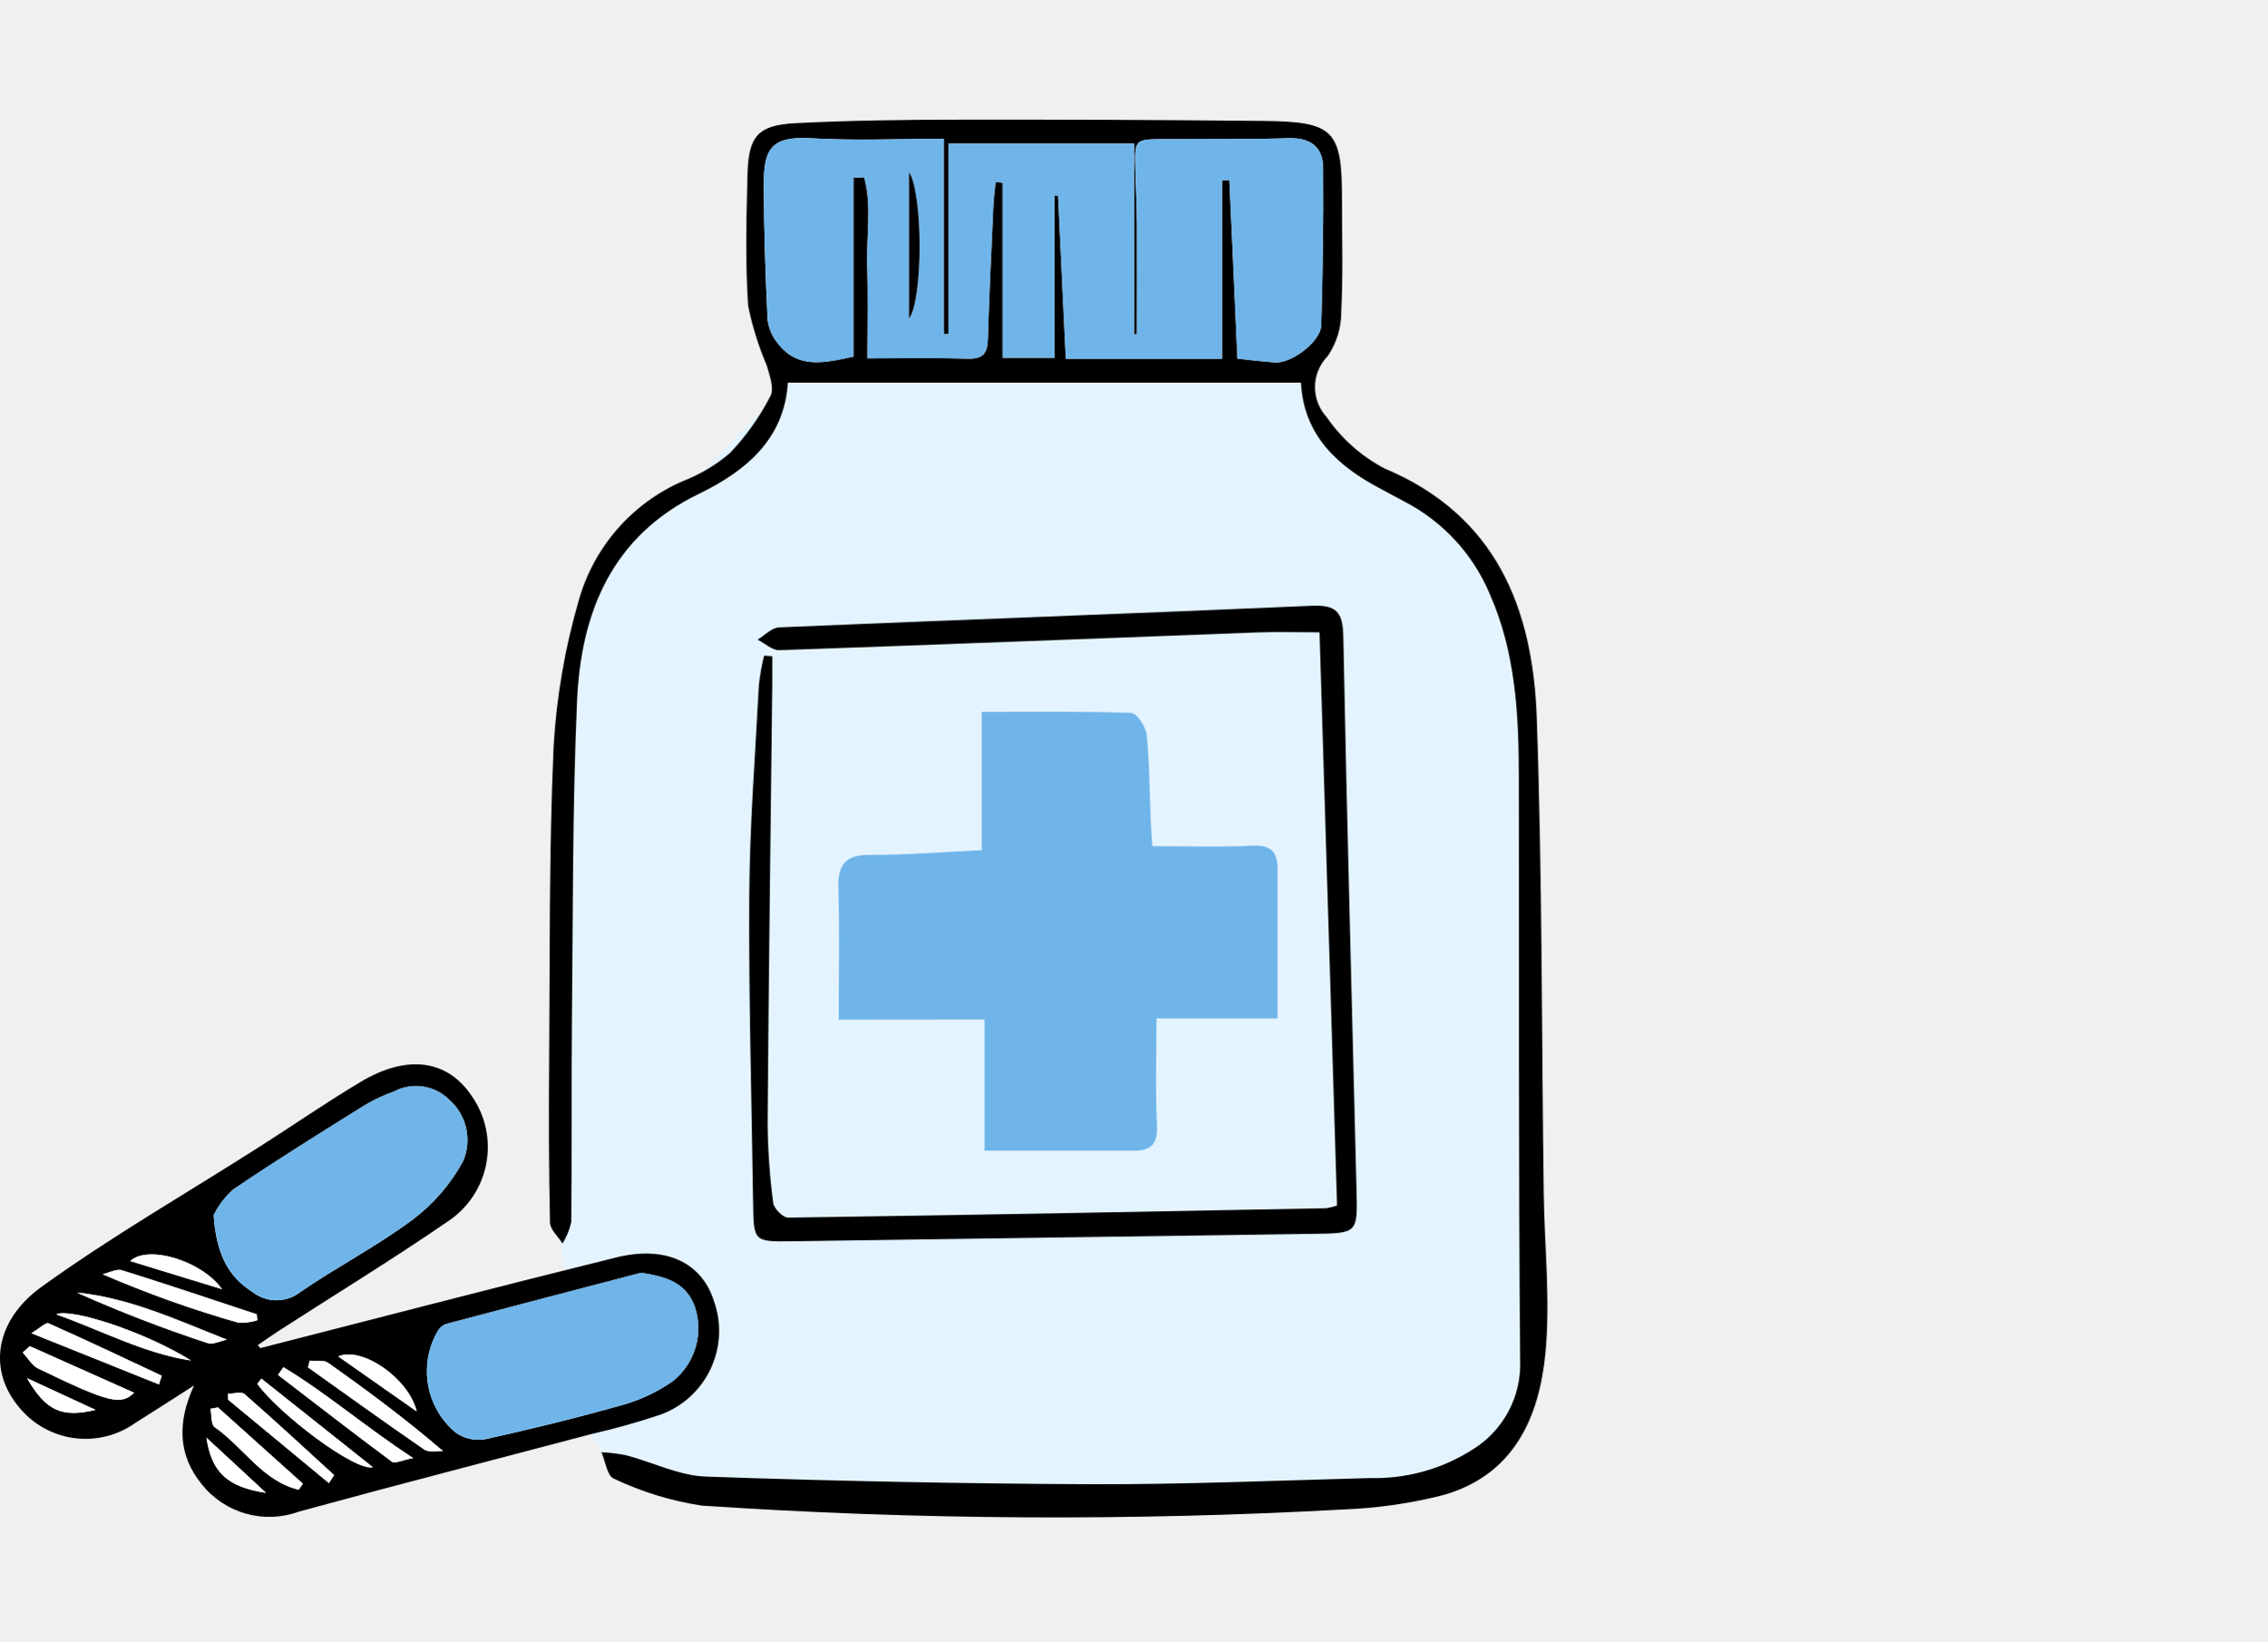
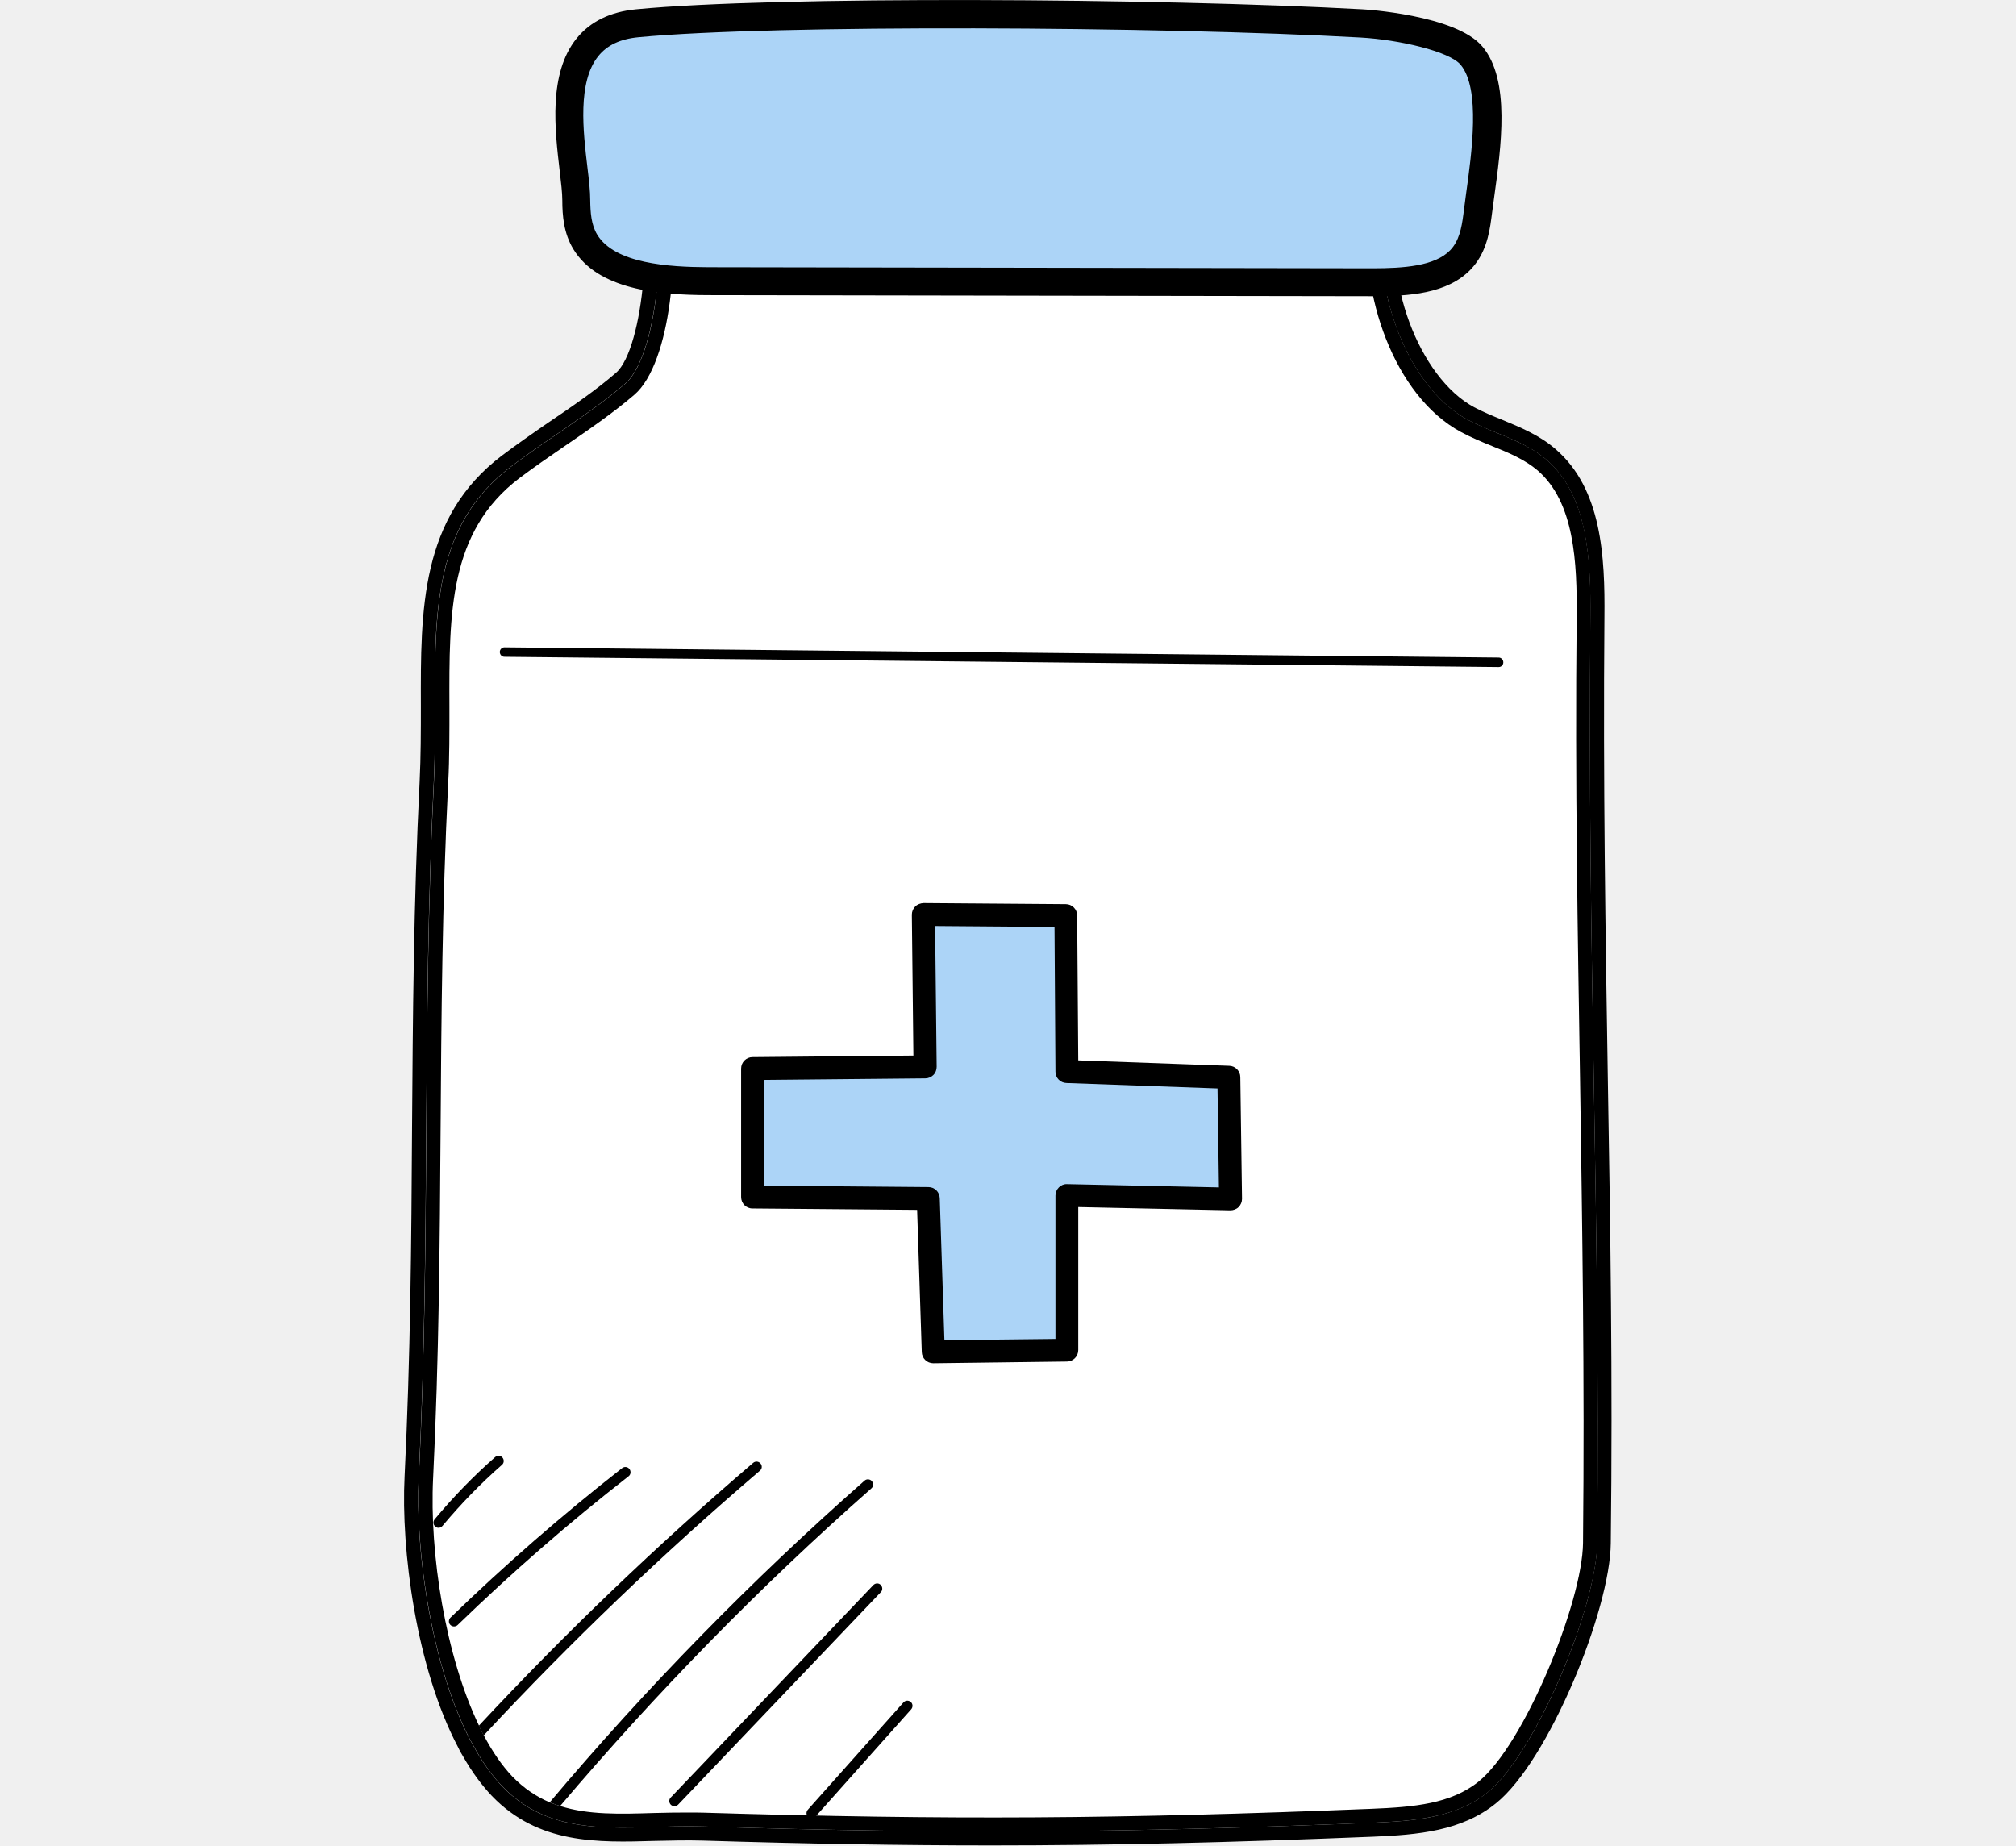
- <svg xmlns="http://www.w3.org/2000/svg" width="145" height="105" viewBox="0 0 145 105">
-   <g id="Group_250" data-name="Group 250" transform="translate(989.253 933.32)">
-     <path id="Path_223" data-name="Path 223" d="M-858.062-870.665h32.815l3.574,5.887,1.926.7,3.228,1.744,1.562,1.588a13.294,13.294,0,0,1,1.484,1.484c.026.182.6,1.614.625,1.692s1.874,5.44,1.874,6.482a32.729,32.729,0,0,0,.182,3.566c.156,1.588.26,2.473.286,4.009s-.078,2.6-.026,3.176a24.106,24.106,0,0,1,.03,4.061,8.383,8.383,0,0,0-.187,3.124c.13,2.811.113,2.265.187,4.451a18.819,18.819,0,0,0,.126,3.7,38.572,38.572,0,0,1,.234,6.82,13.912,13.912,0,0,1-.234,3.124,33.433,33.433,0,0,0-.677,5.076c-.026,1.952.026,1.64-.026,2.6a18.288,18.288,0,0,1-1.327,4.347c-.286.443-1.38,2.369-2.265,2.5a19.6,19.6,0,0,1-4.061.859,33.886,33.886,0,0,1-4.686.234c-2.655-.1-3.254,0-5.571.052a30.646,30.646,0,0,1-5.571,0,32.2,32.2,0,0,0-4.867-.313c-1.8,0-17.233.722-18.873.452s-1.562.338-5.388-.591a31.171,31.171,0,0,1-5.883-1.943L-871-803.764l-1.848-13.718s.755-6.9.573-7.679a24.868,24.868,0,0,1-.416-3.514c.026-.443.312-15.567.312-15.567l1.015-12,4.243-6.065,2.812-1.848" transform="translate(-80.799 -38.18)" fill="#e3f3ff" />
-     <path id="Path_224" data-name="Path 224" d="M-813.922-782.123c0-3.008.055-5.706-.022-8.4-.042-1.463.406-2.14,1.976-2.139,2.339,0,4.677-.183,7.189-.3v-8.849c3.3,0,6.438-.047,9.567.065.359.013.931.887.984,1.4.186,1.821.184,3.661.261,5.494.023.544.068,1.087.1,1.63,2.24,0,4.324.075,6.4-.029,1.149-.058,1.606.369,1.608,1.437,0,3.148,0,6.3,0,9.612H-793.6c0,2.392-.075,4.623.031,6.844.054,1.143-.334,1.617-1.419,1.618-3.141,0-6.283,0-9.611,0v-8.392Z" transform="translate(-121.686 -85.97)" fill="#70b5e9" />
-     <path id="Path_225" data-name="Path 225" d="M-826.384-908.845H-859.2c-.225,3.576-2.621,5.629-5.7,7.121-5.536,2.683-7.536,7.554-7.783,13.238-.3,6.82-.261,13.654-.33,20.483-.043,4.282.005,8.565-.041,12.846a4.205,4.205,0,0,1-.562,1.382c-.281-.448-.794-.892-.8-1.346-.075-3.464-.081-6.929-.053-10.394.053-6.678-.015-13.362.285-20.029a42.139,42.139,0,0,1,1.627-9.427,11.8,11.8,0,0,1,6.656-7.579,10.432,10.432,0,0,0,3-1.792,15.7,15.7,0,0,0,2.59-3.655c.257-.479-.066-1.327-.25-1.97a19.534,19.534,0,0,1-1.183-3.806c-.184-2.792-.111-5.605-.038-8.407.064-2.44.674-3.139,3.077-3.262,3.457-.176,6.924-.218,10.387-.224q9.784-.017,19.568.081c4.5.049,4.993.6,4.992,5.044,0,2.4.074,4.8-.048,7.186a4.956,4.956,0,0,1-.87,2.822,2.827,2.827,0,0,0-.062,3.892,10.316,10.316,0,0,0,3.691,3.281c7.155,3,9.5,8.951,9.746,15.944.356,10.135.311,20.284.447,30.428.046,3.414.433,6.858.107,10.235-.382,3.956-1.937,7.925-6.834,9.151a31.02,31.02,0,0,1-6.033.841,336.267,336.267,0,0,1-41.1-.246,20.148,20.148,0,0,1-5.624-1.728c-.418-.165-.532-1.1-.786-1.685a11.044,11.044,0,0,1,1.569.189c1.71.451,3.394,1.308,5.111,1.368q12.288.434,24.588.489c5.955.02,11.911-.232,17.866-.394a11.645,11.645,0,0,0,6.664-1.874,6.4,6.4,0,0,0,2.964-5.648c-.108-12.439-.062-24.878-.084-37.317-.007-3.988-.2-7.951-1.847-11.684a11.82,11.82,0,0,0-5.477-5.949c-.5-.258-.985-.534-1.481-.794C-824.05-903.5-826.2-905.462-826.384-908.845Zm-10.5-3.094-.172.013v-12.205h-11.872v12.185h-.3v-12.494c-2.932,0-5.734.129-8.518-.037-2.675-.159-3,.853-2.994,3.039.007,2.853.1,5.707.239,8.557a3,3,0,0,0,.7,1.58c1.253,1.569,2.888,1.213,4.8.791v-11.44l.678-.031c.514,1.837.134,3.774.2,5.654.065,1.965.014,3.933.014,5.929,2.169,0,4.3-.042,6.419.019.935.027,1.251-.305,1.278-1.215.083-2.851.226-5.7.356-8.551.023-.51.095-1.019.144-1.528l.453.038v11.2h3.316v-10.389l.221.006c.165,3.439.329,6.879.5,10.446h9.991v-11.4l.47-.02q.258,5.7.516,11.414c.89.092,1.646.191,2.406.243,1.055.073,2.92-1.333,2.95-2.369.1-3.361.156-6.725.125-10.086-.013-1.334-.819-1.936-2.227-1.89-2.647.086-5.3.049-7.948.061-1.894.009-1.895.007-1.84,1.977.033,1.172.091,2.343.1,3.515C-836.869-916.6-836.88-914.269-836.88-911.94Z" transform="translate(-79.663 0)" />
-     <path id="Path_226" data-name="Path 226" d="M-972.6-709.935c7.586-1.939,15.162-3.92,22.763-5.8,3.183-.786,5.478.339,6.249,2.8A5.7,5.7,0,0,1-947-705.682a45.406,45.406,0,0,1-4.4,1.238c-6.248,1.655-12.508,3.264-18.743,4.97a5.5,5.5,0,0,1-6.2-1.746c-1.551-1.889-1.568-4-.5-6.326-1.25.8-2.493,1.609-3.753,2.394a5.482,5.482,0,0,1-6.915-.442c-2.663-2.532-2.207-6.006.9-8.249,4.492-3.242,9.322-6.016,14-9,2.148-1.369,4.244-2.823,6.43-4.125,3.013-1.8,5.589-1.4,7.133.956a5.7,5.7,0,0,1-1.57,7.977c-3.523,2.422-7.177,4.655-10.772,6.973-.466.3-.916.624-1.374.937Zm-2.991-8.5c.171,2.409.88,3.9,2.49,4.912a2.476,2.476,0,0,0,3.073-.01c2.353-1.609,4.907-2.934,7.186-4.633a11.648,11.648,0,0,0,3.2-3.711,3.43,3.43,0,0,0-.876-3.943,3.01,3.01,0,0,0-3.537-.529,10.525,10.525,0,0,0-1.927.911c-2.806,1.755-5.622,3.5-8.358,5.359A5.437,5.437,0,0,0-975.593-718.436Zm27.344,3.684c-4.17,1.089-8.341,2.174-12.506,3.283a1.055,1.055,0,0,0-.521.476,5.1,5.1,0,0,0,1.188,6.476,2.537,2.537,0,0,0,1.87.413c2.973-.66,5.935-1.388,8.865-2.219a10.528,10.528,0,0,0,3.135-1.5,4.335,4.335,0,0,0,1.383-4.819C-945.421-714.166-946.71-714.516-948.249-714.752Zm-24.545,3.033-.043-.381c-2.869-.948-5.732-1.917-8.617-2.815-.351-.109-.821.159-1.235.252a70.724,70.724,0,0,0,8.678,3.1A3.159,3.159,0,0,0-972.794-711.718Zm3.345,2.591-.111.421c2.475,1.761,4.939,3.539,7.442,5.26.287.2.794.075,1.2.1-2.431-2.084-4.87-3.892-7.347-5.645C-968.55-709.192-969.049-709.09-969.449-709.128Zm-1.68.414-.347.491c2.425,1.862,4.841,3.736,7.294,5.559.182.135.638-.1,1.355-.235C-965.9-704.905-968.358-707.049-971.129-708.714Zm-3.611-1.76c-3.18-1.252-6.228-2.676-9.591-3.009a86.849,86.849,0,0,0,8.356,3.227C-975.627-710.138-975.155-710.392-974.74-710.474Zm-.576,4.333-.479.091c.083.4.027,1,.271,1.173,1.829,1.271,3.066,3.454,5.37,4l.269-.385Zm-12.035-3.918-.448.409c.326.348.588.829.989,1.023,4.52,2.187,5.282,2.373,6.132,1.548Zm19.13,8.756.334-.511c-1.9-1.734-3.79-3.484-5.727-5.178-.2-.178-.7-.024-1.056-.024l.009.383Zm-8.812-7.835c-2.936-1.828-7.638-3.367-8.627-2.956C-982.69-711.033-980.028-709.594-977.031-709.138Zm-2.058,1.525.184-.553c-2.408-1.128-4.809-2.27-7.238-3.35-.175-.078-.555.305-1.1.631Zm13.684,5.3-7.137-5.672-.253.34C-971.421-705.739-966.569-702.046-965.405-702.314Zm2.8-3.572c-.5-2.108-3.5-4.177-5.013-3.516Zm-18.325-9.618,5.875,1.8C-976.36-715.54-979.812-716.554-980.927-715.5Zm8.692,14.829-3.812-3.528C-975.73-702.009-974.717-701.041-972.235-700.674Zm-10.9-5.307-4.387-2.03C-986.311-705.928-985.323-705.463-983.137-705.981Z" transform="translate(0 -137.146)" />
-     <path id="Path_227" data-name="Path 227" d="M-796.115-822.307c-1.464,0-2.727-.04-3.987.006-10.187.38-20.373.785-30.56,1.135-.457.016-.93-.438-1.395-.673.457-.273.905-.766,1.373-.785,11.356-.481,22.715-.885,34.07-1.382,1.557-.068,1.99.388,2.02,1.935.231,11.825.552,23.648.847,35.472.068,2.748.071,2.733-2.819,2.773q-16.667.232-33.333.474c-2.407.032-2.407,0-2.442-2.415-.094-6.575-.289-13.151-.247-19.726.029-4.481.38-8.961.614-13.44a14.924,14.924,0,0,1,.333-1.88l.526.034c0,.552.005,1.105,0,1.657-.106,9.378-.233,18.756-.3,28.134a41.218,41.218,0,0,0,.358,5.181c.043.361.627.948.955.943,11.467-.162,22.934-.381,34.4-.6a3.842,3.842,0,0,0,.71-.177Q-795.555-803.971-796.115-822.307Z" transform="translate(-108.743 -70.563)" />
-     <path id="Path_228" data-name="Path 228" d="M-805.669-909.274c0-2.33.011-4.659,0-6.988-.008-1.172-.066-2.343-.1-3.515-.055-1.97-.054-1.969,1.84-1.977,2.649-.012,5.3.026,7.948-.061,1.408-.046,2.214.556,2.227,1.89.031,3.361-.025,6.725-.125,10.086-.031,1.036-1.9,2.442-2.95,2.369-.76-.052-1.516-.151-2.406-.243q-.259-5.717-.516-11.414l-.47.02v11.4h-9.99c-.171-3.567-.335-7.007-.5-10.446l-.221-.006v10.389h-3.316v-11.2l-.453-.038c-.049.509-.121,1.017-.144,1.527-.13,2.85-.273,5.7-.356,8.551-.027.91-.342,1.242-1.278,1.215-2.123-.061-4.25-.019-6.419-.019,0-2,.05-3.964-.014-5.929-.062-1.88.317-3.817-.2-5.654l-.678.031v11.441c-1.908.422-3.543.778-4.8-.791a3.006,3.006,0,0,1-.7-1.58c-.139-2.849-.232-5.7-.239-8.557-.005-2.186.319-3.2,2.994-3.039,2.784.165,5.586.037,8.518.037v12.494h.3v-12.185h11.872v12.205Zm-14.571-1c.893-1.191.912-7.937,0-9.366Z" transform="translate(-110.873 -2.666)" fill="#70b5e9" />
-     <path id="Path_229" data-name="Path 229" d="M-944.593-715.233a5.439,5.439,0,0,1,1.249-1.645c2.736-1.861,5.552-3.6,8.358-5.359a10.516,10.516,0,0,1,1.927-.91,3.01,3.01,0,0,1,3.537.528,3.429,3.429,0,0,1,.876,3.943,11.646,11.646,0,0,1-3.2,3.711c-2.28,1.7-4.834,3.025-7.187,4.633a2.476,2.476,0,0,1-3.073.01C-943.713-711.335-944.422-712.824-944.593-715.233Z" transform="translate(-31 -140.349)" fill="#70b5e9" />
-     <path id="Path_230" data-name="Path 230" d="M-886.3-684.48c1.539.236,2.828.586,3.414,2.111a4.335,4.335,0,0,1-1.383,4.819,10.524,10.524,0,0,1-3.135,1.5c-2.93.831-5.892,1.559-8.865,2.219a2.537,2.537,0,0,1-1.87-.413,5.1,5.1,0,0,1-1.188-6.476,1.056,1.056,0,0,1,.521-.476C-894.637-682.306-890.465-683.391-886.3-684.48Z" transform="translate(-61.954 -167.418)" fill="#70b5e9" />
-     <path id="Path_231" data-name="Path 231" d="M-957.9-681.875a3.16,3.16,0,0,1-1.217.16,70.713,70.713,0,0,1-8.678-3.1c.414-.093.884-.362,1.235-.252,2.885.9,5.747,1.868,8.617,2.815Z" transform="translate(-14.897 -166.99)" fill="#fff" />
-     <path id="Path_232" data-name="Path 232" d="M-963.569-677.322c-.415.082-.888.336-1.235.219a86.856,86.856,0,0,1-8.356-3.228C-969.8-680-966.749-678.574-963.569-677.322Z" transform="translate(-11.171 -170.298)" fill="#fff" />
-     <path id="Path_233" data-name="Path 233" d="M-984.049-669.137l6.673,2.98c-.85.825-1.612.639-6.132-1.548-.4-.194-.663-.675-.989-1.023Z" transform="translate(-3.301 -178.068)" fill="#fff" />
-     <path id="Path_234" data-name="Path 234" d="M-968.874-672.989c-3-.456-5.659-1.895-8.627-2.956C-976.512-676.356-971.81-674.817-968.874-672.989Z" transform="translate(-8.157 -173.296)" fill="#fff" />
-     <path id="Path_235" data-name="Path 235" d="M-974.539-670.024-982.7-673.3c.55-.326.93-.709,1.1-.631,2.429,1.08,4.83,2.223,7.238,3.35Z" transform="translate(-4.55 -174.736)" fill="#fff" />
-     <path id="Path_236" data-name="Path 236" d="M-962.032-687.9c1.115-1.051,4.567-.037,5.875,1.8Z" transform="translate(-18.895 -164.75)" fill="#fff" />
-     <g id="Group_249" data-name="Group 249" transform="translate(-976.048 -846.673)">
-       <path id="Path_237" data-name="Path 237" d="M-924.757-666.093c.4.038.9-.065,1.183.137,2.477,1.753,4.916,3.561,7.347,5.645-.405-.026-.912.1-1.2-.1-2.5-1.721-4.966-3.5-7.442-5.26Z" transform="translate(931.356 666.492)" fill="#fff" />
-       <path id="Path_238" data-name="Path 238" d="M-930.786-664.739c2.771,1.664,5.225,3.808,8.3,5.815-.717.136-1.173.37-1.355.235-2.454-1.823-4.869-3.7-7.294-5.559Z" transform="translate(935.704 665.552)" fill="#fff" />
-       <path id="Path_239" data-name="Path 239" d="M-944.772-656.327l5.432,4.88-.269.385c-2.3-.547-3.541-2.731-5.37-4-.244-.17-.188-.771-.271-1.173Z" transform="translate(945.504 659.713)" fill="#fff" />
-       <path id="Path_240" data-name="Path 240" d="M-935.121-653.615l-6.439-5.329-.009-.383c.359,0,.852-.154,1.056.024,1.937,1.694,3.825,3.444,5.727,5.178Z" transform="translate(942.948 661.839)" fill="#fff" />
-       <path id="Path_241" data-name="Path 241" d="M-928.055-656.686c-1.164.267-6.016-3.425-7.39-5.331l.253-.34Z" transform="translate(938.698 663.899)" fill="#fff" />
-       <path id="Path_242" data-name="Path 242" d="M-913.5-663.756l-5.013-3.516C-916.993-667.933-913.993-665.864-913.5-663.756Z" transform="translate(926.942 667.397)" fill="#fff" />
-       <path id="Path_243" data-name="Path 243" d="M-942.267-646.462c-2.482-.366-3.495-1.335-3.812-3.528Z" transform="translate(946.079 655.314)" fill="#fff" />
+ <svg xmlns="http://www.w3.org/2000/svg" version="1.1" id="Layer_1" x="0px" y="0px" viewBox="0 0 130 119" style="enable-background:new 0 0 130 119;" xml:space="preserve">
+   <style type="text/css">
+     .st0{fill:#FFFFFF;}
+     .st1{fill:#ACD4F7;}
+     .st2{opacity:0.129;}
+     .st3{fill:#ACD4F7;stroke:#000000;stroke-width:2;stroke-miterlimit:10;}
+   </style>
+   <g>
+     <g>
+       <path class="st0" d="M102.08,99.48c-0.03,3.82-3.8,13.04-6.74,15.4c-1.78,1.43-4.17,1.64-6.88,1.75    c-16.39,0.66-27.26,0.73-43.09,0.25c-0.34-0.01-0.66-0.01-1-0.01c-0.74,0-1.46,0.01-2.17,0.03c-2.22,0.07-4.26,0.13-6.08-0.45    c-0.23-0.07-0.46-0.15-0.67-0.24h-0.01c-0.87-0.37-1.66-0.9-2.41-1.67c-0.67-0.71-1.28-1.6-1.83-2.64    c-0.11-0.21-0.22-0.41-0.31-0.63c-2.15-4.47-3.21-11.07-2.96-15.98c0.38-7.75,0.43-15.21,0.48-22.43    c0.05-7.21,0.1-14.65,0.49-22.35c0.09-1.69,0.08-3.36,0.08-4.98c-0.02-6.03-0.03-11.24,4.5-14.69c0.92-0.69,1.9-1.37,2.94-2.08    c1.54-1.05,3.14-2.15,4.5-3.32c2.33-2.01,3.05-9.45,2-13.2l45.37,1.69c-0.66,4.86,1.57,11.6,5.93,13.93    c0.65,0.35,1.32,0.63,1.99,0.9c1.1,0.44,2.13,0.88,2.95,1.58c2.38,2.06,2.54,5.96,2.51,9.45c-0.11,10.74,0.07,20.47,0.22,29.86    C102.03,79.04,102.19,88.76,102.08,99.48z" />
+       <path d="M103.68,69.62c-0.15-9.39-0.31-19.1-0.22-29.82c0.04-3.9-0.17-8.27-3.14-10.83c-1.04-0.91-2.27-1.41-3.45-1.9    c-0.64-0.26-1.24-0.51-1.81-0.81c-3.57-1.92-5.96-8.36-4.81-12.98c0.07-0.27,0-0.55-0.16-0.77c-0.16-0.22-0.41-0.35-0.68-0.36    l-47.85-1.79c-0.35-0.01-0.67,0.16-0.84,0.47c-0.16,0.3-0.14,0.67,0.05,0.95c1.49,2.13,0.75,10.71-1.05,12.26    c-1.29,1.12-2.84,2.18-4.35,3.2c-1.01,0.69-2.05,1.42-3.01,2.14c-5.25,3.99-5.24,9.9-5.22,16.15c0,1.58,0,3.23-0.08,4.88    c-0.39,7.74-0.44,15.2-0.49,22.43c-0.04,7.19-0.1,14.65-0.48,22.35c-0.24,4.71,0.74,12.35,3.46,17.49    c0.1,0.22,0.22,0.42,0.34,0.62c0.54,0.94,1.15,1.78,1.82,2.49c3,3.13,6.83,3.02,10.53,2.91c1-0.02,2.03-0.05,3.06-0.02    c6.86,0.21,12.78,0.31,18.63,0.31c7.69,0,15.25-0.18,24.59-0.56c2.93-0.12,5.74-0.37,7.94-2.15c3.4-2.72,7.38-12.48,7.41-16.79    C104,88.76,103.84,79.03,103.68,69.62z M102.99,99.49c-0.04,4.13-3.97,13.6-7.08,16.09c-2.06,1.66-4.83,1.84-7.42,1.95    c-16.13,0.65-27.01,0.74-43.15,0.24c-4.87-0.14-9.5,1.02-12.97-2.6c-0.67-0.71-1.28-1.57-1.82-2.56    c-0.12-0.21-0.23-0.41-0.34-0.62c-2.43-4.84-3.44-12.03-3.21-16.74c0.77-15.45,0.2-29.33,0.97-44.79    c0.4-8.05-1.24-15.66,4.95-20.35c2.32-1.77,5.18-3.46,7.4-5.38c2.22-1.91,2.91-11.03,1.19-13.47l47.85,1.79    c-1.17,4.75,1.14,11.79,5.27,14.01c1.68,0.9,3.62,1.32,5.1,2.59c2.67,2.31,2.85,6.49,2.82,10.15    C102.35,61.27,103.2,78.02,102.99,99.49z" />
+       <path d="M102.56,39.8c0.03-3.66-0.15-7.84-2.82-10.15c-1.48-1.27-3.42-1.69-5.1-2.59c-4.13-2.22-6.45-9.26-5.27-14.01l-47.85-1.79    c1.71,2.44,1.03,11.56-1.19,13.47c-2.22,1.92-5.08,3.61-7.4,5.38c-6.19,4.69-4.55,12.3-4.95,20.35    c-0.77,15.45-0.2,29.33-0.97,44.79c-0.23,4.71,0.78,11.9,3.21,16.74c0.11,0.21,0.22,0.41,0.34,0.62c0.54,0.99,1.15,1.86,1.82,2.56    c3.47,3.62,8.1,2.46,12.97,2.6c16.14,0.5,27.02,0.41,43.15-0.24c2.59-0.11,5.36-0.29,7.42-1.95c3.1-2.5,7.03-11.96,7.08-16.09    C103.2,78.02,102.35,61.27,102.56,39.8z M102.08,99.48c-0.03,3.82-3.8,13.04-6.74,15.4c-1.78,1.43-4.17,1.64-6.88,1.75    c-16.39,0.66-27.26,0.73-43.09,0.25c-0.34-0.01-0.66-0.01-1-0.01c-0.74,0-1.46,0.01-2.17,0.03c-2.22,0.07-4.26,0.13-6.08-0.45    c-0.23-0.07-0.46-0.15-0.67-0.24h-0.01c-0.87-0.37-1.66-0.9-2.41-1.67c-0.67-0.71-1.28-1.6-1.83-2.64    c-0.11-0.21-0.22-0.41-0.31-0.63c-2.15-4.47-3.21-11.07-2.96-15.98c0.38-7.75,0.43-15.21,0.48-22.43    c0.05-7.21,0.1-14.65,0.49-22.35c0.09-1.69,0.08-3.36,0.08-4.98c-0.02-6.03-0.03-11.24,4.5-14.69c0.92-0.69,1.9-1.37,2.94-2.08    c1.54-1.05,3.14-2.15,4.5-3.32c2.33-2.01,3.05-9.45,2-13.2l45.37,1.69c-0.66,4.86,1.57,11.6,5.93,13.93    c0.65,0.35,1.32,0.63,1.99,0.9c1.1,0.44,2.13,0.88,2.95,1.58c2.38,2.06,2.54,5.96,2.51,9.45c-0.11,10.74,0.07,20.47,0.22,29.86    C102.03,79.04,102.19,88.76,102.08,99.48z" />
    </g>
-     <path id="Path_244" data-name="Path 244" d="M-979.213-660.413c-2.186.518-3.174.054-4.387-2.03Z" transform="translate(-3.924 -182.714)" fill="#fff" />
-     <path id="Path_245" data-name="Path 245" d="M-799.172-905.319v-9.366C-798.26-913.255-798.279-906.51-799.172-905.319Z" transform="translate(-131.942 -7.624)" />
-   </g>
-   <g id="Rectangle_196" data-name="Rectangle 196" fill="none" stroke="transparent" strokeWidth="1">
-     <rect width="145" height="105" stroke="none" />
-     <rect x="0.5" y="0.5" width="144" height="104" fill="none" />
+     <g>
+       <path class="st1" d="M41.1,1.49c-6.32,0.61-3.96,8.53-3.94,11.41c0.01,0.92,0.09,1.86,0.58,2.68c1.35,2.23,4.94,2.53,7.92,2.53    c14.28,0.02,28.55,0.05,42.83,0.07c2.06,0,4.41-0.1,5.7-1.45c0.74-0.77,0.96-1.8,1.08-2.79c0.39-3.14,1.4-8.24-0.37-10.37    c-1.08-1.29-5-1.97-7.1-2.09C74.59,0.78,49.88,0.65,41.1,1.49z" />
+       <path d="M88.58,19.1c-0.03,0-0.06,0-0.09,0l-42.83-0.07c-3.21-0.01-7.1-0.35-8.69-2.97c-0.62-1.02-0.71-2.16-0.71-3.14    c0-0.48-0.08-1.14-0.17-1.91c-0.31-2.64-0.74-6.26,1.09-8.53c0.88-1.09,2.17-1.72,3.84-1.88l0,0C50-0.27,74.7-0.12,87.85,0.6    c0.06,0,6.04,0.35,7.75,2.41c1.8,2.16,1.21,6.39,0.74,9.79c-0.06,0.45-0.12,0.88-0.17,1.27c-0.14,1.09-0.4,2.33-1.33,3.3    C93.33,18.95,90.83,19.1,88.58,19.1z M41.18,2.4L41.18,2.4c-1.18,0.11-2.03,0.51-2.6,1.22c-1.35,1.67-0.98,4.85-0.7,7.18    c0.1,0.82,0.18,1.53,0.18,2.11c0.01,0.77,0.06,1.58,0.45,2.22c1.13,1.87,4.62,2.09,7.14,2.1l42.83,0.07    c2.04,0,4.05-0.14,5.04-1.17c0.56-0.58,0.73-1.43,0.84-2.27c0.05-0.4,0.11-0.84,0.17-1.3c0.38-2.72,0.95-6.83-0.34-8.38    c-0.72-0.87-3.98-1.62-6.45-1.76C74.78,1.7,49.87,1.57,41.18,2.4z" />
+     </g>
+     <g>
+       <path d="M96.64,43.01C96.64,43.01,96.64,43.01,96.64,43.01l-64.11-0.66c-0.17,0-0.3-0.14-0.3-0.31c0-0.17,0.14-0.3,0.3-0.3    c0,0,0,0,0,0l64.11,0.66c0.17,0,0.3,0.14,0.3,0.31C96.94,42.88,96.81,43.01,96.64,43.01z" />
+     </g>
+     <g>
+       <polygon class="st1" points="59.65,68.8 59.54,58.97 68.73,59.04 68.8,69.09 79.25,69.46 79.35,77.31 68.8,77.09 68.8,87.06     60.18,87.16 59.86,77.28 48.53,77.18 48.53,68.9   " />
+       <path d="M60.18,87.9c-0.4,0-0.73-0.32-0.74-0.72l-0.3-9.17l-10.62-0.09c-0.41,0-0.73-0.33-0.73-0.74V68.9    c0-0.41,0.33-0.74,0.73-0.74l10.38-0.1l-0.1-9.08c0-0.2,0.08-0.39,0.22-0.53c0.14-0.14,0.34-0.21,0.53-0.22l9.18,0.07    c0.4,0,0.73,0.33,0.73,0.73l0.07,9.34l9.74,0.35c0.39,0.01,0.71,0.34,0.71,0.73l0.11,7.85c0,0.2-0.08,0.39-0.22,0.53    c-0.14,0.14-0.34,0.21-0.54,0.21l-9.8-0.21v9.22c0,0.41-0.33,0.74-0.73,0.74L60.18,87.9C60.19,87.9,60.19,87.9,60.18,87.9z     M49.27,76.45l10.6,0.09c0.4,0,0.72,0.32,0.73,0.72l0.3,9.15l7.16-0.08v-9.24c0-0.2,0.08-0.39,0.22-0.53    c0.14-0.14,0.33-0.22,0.53-0.21l9.79,0.21l-0.09-6.38l-9.74-0.35c-0.4-0.01-0.71-0.34-0.71-0.73L68,59.77l-7.7-0.06l0.1,9.07    c0,0.2-0.07,0.39-0.21,0.53c-0.14,0.14-0.33,0.22-0.52,0.22l-10.38,0.1V76.45z" />
+     </g>
+     <g>
+       <path d="M29.28,104.87c-0.09,0-0.17-0.03-0.24-0.1c-0.13-0.13-0.12-0.34,0.01-0.47c3.5-3.39,7.23-6.64,11.07-9.64    c0.15-0.11,0.35-0.09,0.47,0.06c0.11,0.15,0.09,0.36-0.06,0.47c-3.83,2.98-7.53,6.21-11.02,9.59    C29.45,104.84,29.36,104.87,29.28,104.87z" />
+     </g>
+     <g>
+       <path d="M49,94.83c-6.24,5.33-12.22,11.06-17.81,17.07c-0.11-0.21-0.22-0.41-0.31-0.63c5.56-5.97,11.49-11.65,17.69-16.95    c0.14-0.12,0.35-0.1,0.47,0.04C49.16,94.5,49.15,94.71,49,94.83z" />
+     </g>
+     <g>
+       <path d="M56.19,95.97c-7.15,6.3-13.9,13.2-20.07,20.48c-0.23-0.07-0.46-0.15-0.67-0.24c6.22-7.38,13.05-14.36,20.3-20.74    c0.13-0.12,0.35-0.11,0.47,0.03C56.34,95.65,56.33,95.85,56.19,95.97z" />
+     </g>
+     <g>
+       <path d="M43.49,116.46c-0.08,0-0.17-0.03-0.23-0.09c-0.13-0.13-0.14-0.34-0.01-0.47l13.07-13.7c0.13-0.13,0.34-0.14,0.47-0.01    c0.13,0.13,0.14,0.34,0.01,0.47l-13.07,13.7C43.67,116.42,43.58,116.46,43.49,116.46z" />
+     </g>
+     <g>
+       <path d="M52.34,117.24c-0.08,0-0.16-0.03-0.22-0.08c-0.14-0.12-0.15-0.33-0.03-0.47l6.17-6.92c0.12-0.14,0.33-0.15,0.47-0.03    c0.14,0.12,0.15,0.33,0.03,0.47l-6.17,6.92C52.53,117.21,52.43,117.24,52.34,117.24z" />
+     </g>
+     <g>
+       <path d="M28.28,98.51c-0.08,0-0.15-0.03-0.21-0.08c-0.14-0.12-0.16-0.33-0.04-0.47c1.19-1.43,2.5-2.78,3.9-4.01    c0.14-0.12,0.35-0.11,0.47,0.03c0.12,0.14,0.11,0.35-0.03,0.47c-1.37,1.2-2.66,2.53-3.83,3.93    C28.47,98.47,28.37,98.51,28.28,98.51z" />
+     </g>
  </g>
</svg>
